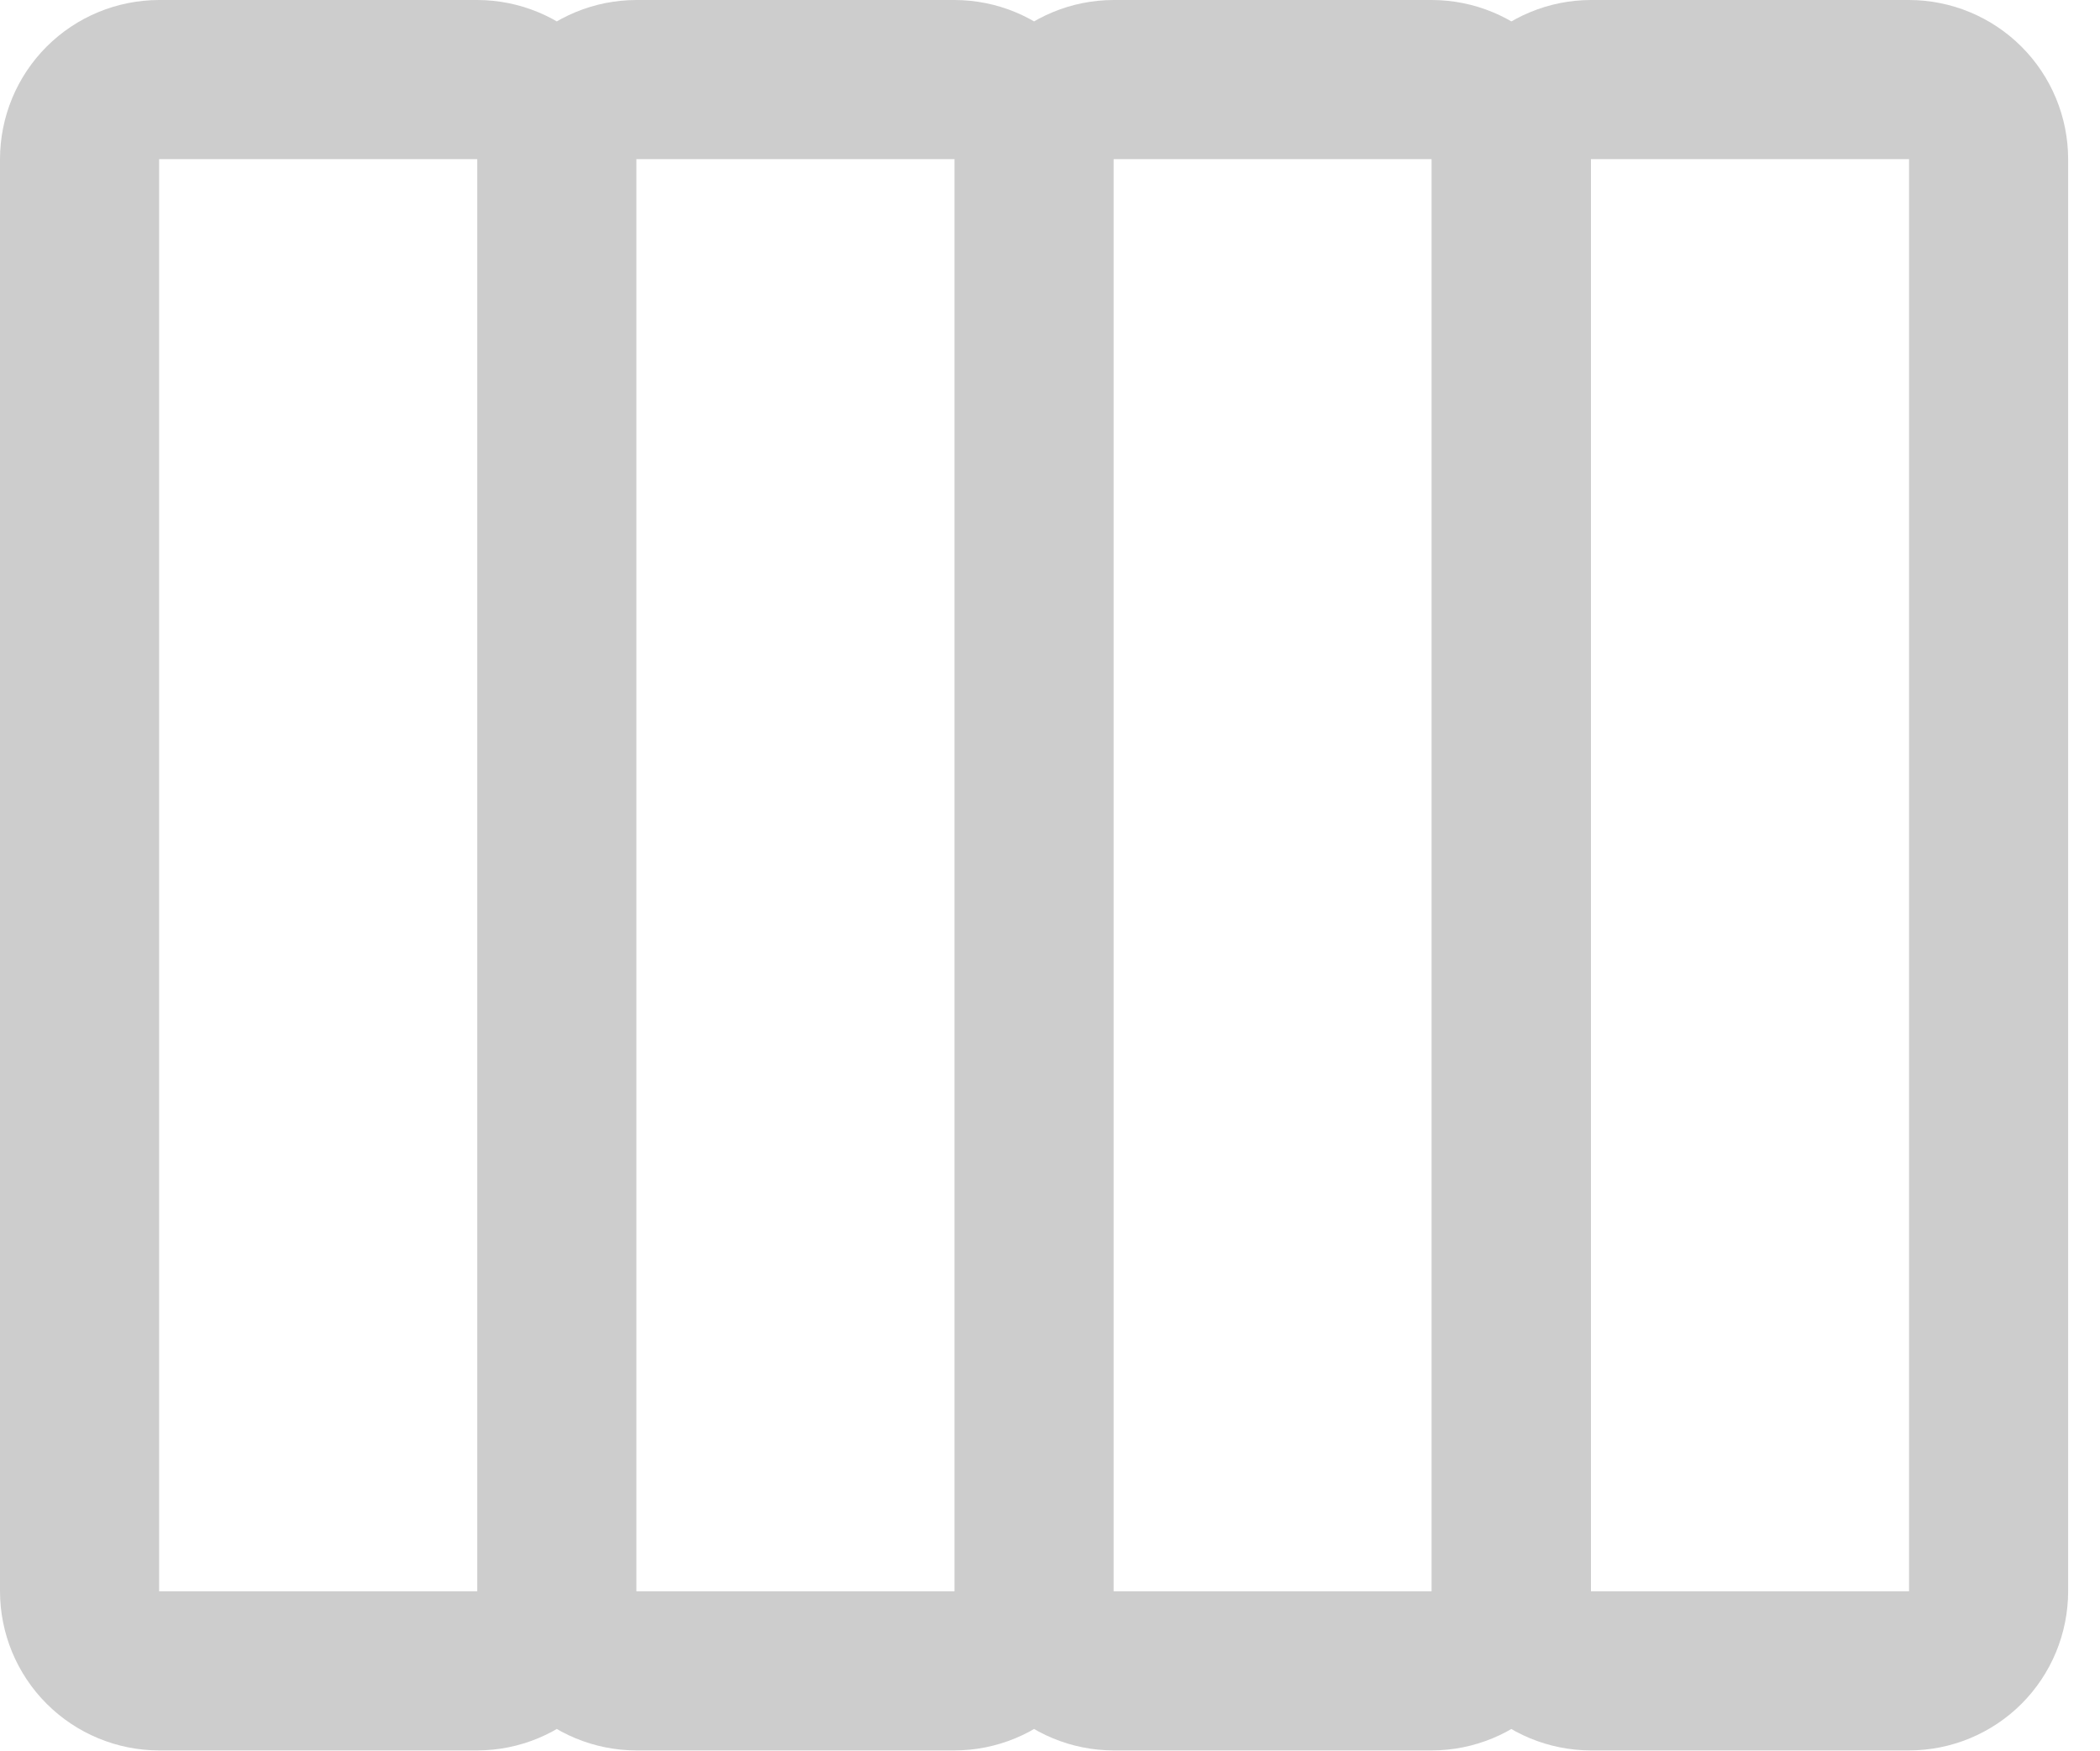
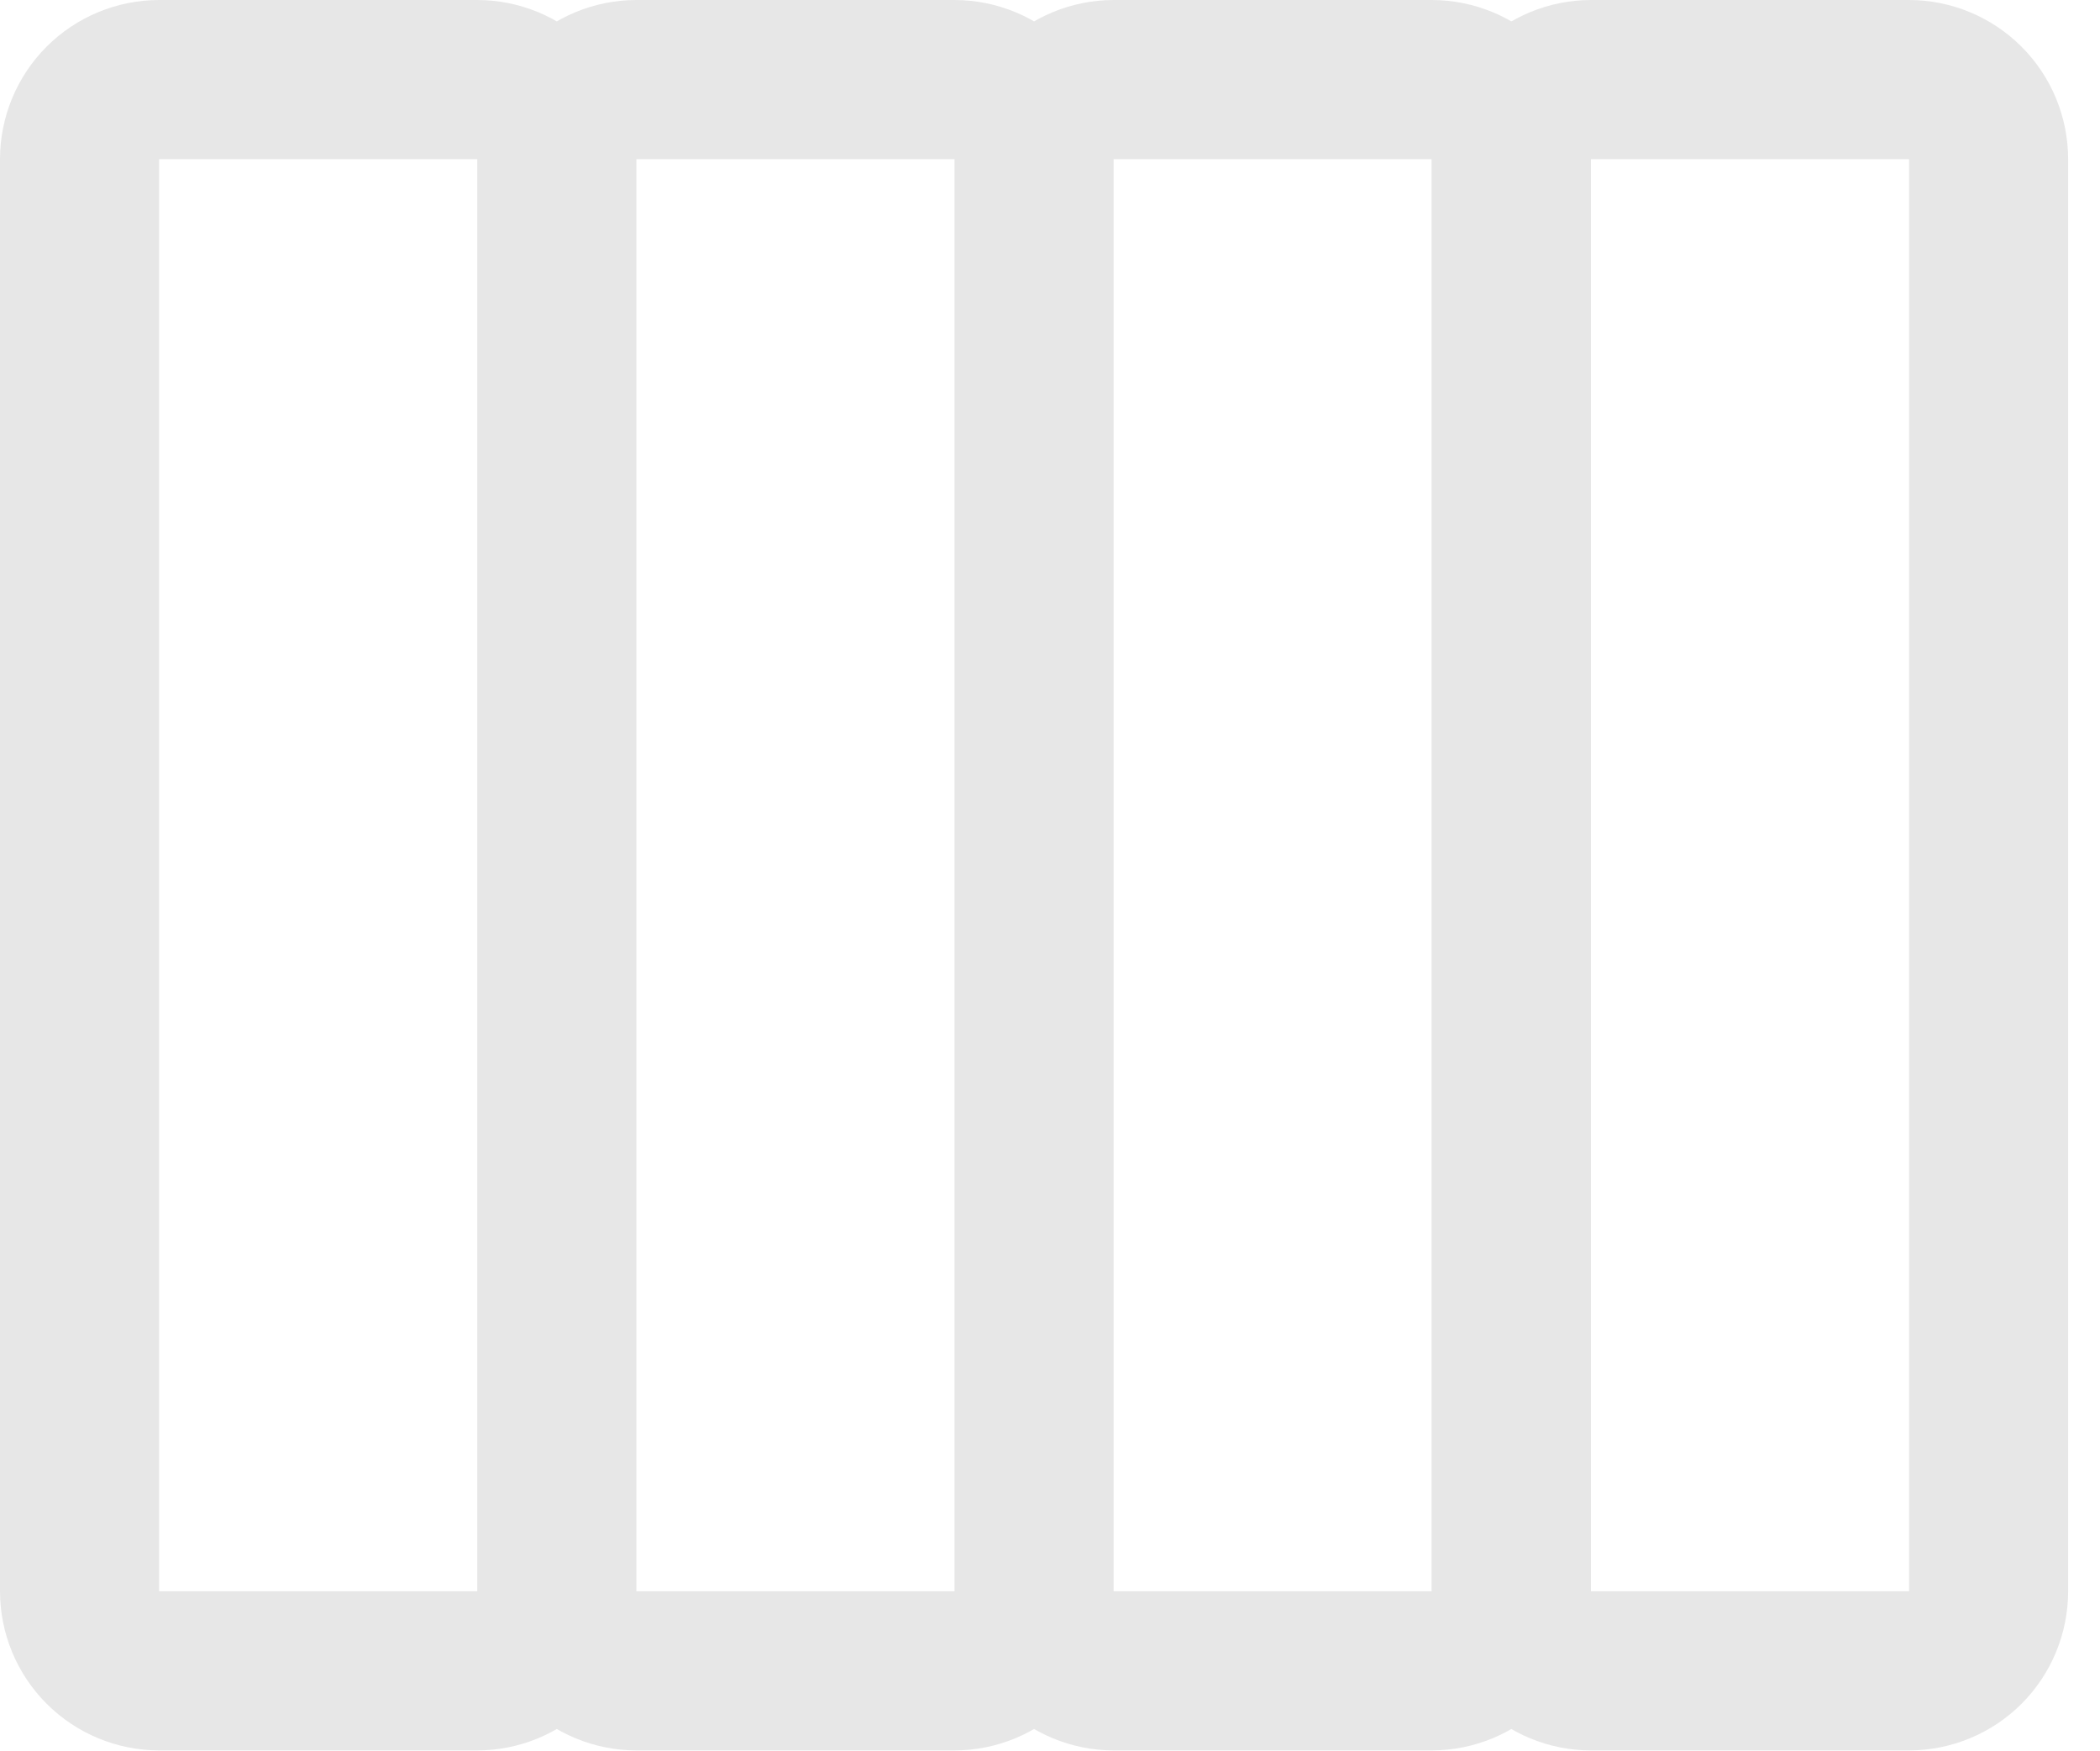
<svg xmlns="http://www.w3.org/2000/svg" width="30" height="25" viewBox="0 0 30 25" fill="none">
-   <path d="M22.727 2.273L22.727 22.727C22.726 23.33 22.487 23.907 22.061 24.333C21.635 24.759 21.057 24.999 20.454 25L15.909 25C15.306 24.999 14.729 24.759 14.303 24.333C13.877 23.907 13.637 23.33 13.636 22.727L13.636 2.273C13.637 1.67 13.877 1.092 14.303 0.666C14.729 0.24 15.306 0.001 15.909 2.02854e-05L20.454 2.00867e-05C21.057 0.001 21.635 0.24 22.061 0.666C22.487 1.092 22.726 1.67 22.727 2.273ZM15.909 22.727L20.454 22.727L20.454 2.273L15.909 2.273L15.909 22.727ZM15.909 2.273L15.909 22.727C15.908 23.33 15.669 23.907 15.243 24.333C14.816 24.759 14.239 24.999 13.636 25L9.091 25C8.488 24.999 7.911 24.759 7.484 24.333C7.058 23.907 6.819 23.33 6.818 22.727L6.818 2.273C6.819 1.67 7.058 1.092 7.484 0.666C7.911 0.24 8.488 0.001 9.091 -3.97372e-07L13.636 -5.96058e-07C14.239 0.001 14.816 0.24 15.243 0.666C15.669 1.092 15.908 1.67 15.909 2.273ZM9.091 22.727L13.636 22.727L13.636 2.273L9.091 2.273L9.091 22.727ZM9.091 2.273L9.091 22.727C9.09 23.33 8.851 23.907 8.424 24.333C7.998 24.759 7.421 24.999 6.818 25L2.273 25C1.67 24.999 1.092 24.759 0.666 24.333C0.24 23.907 0.001 23.33 -9.93547e-08 22.727L-9.93442e-07 2.273C0.001 1.67 0.24 1.092 0.666 0.666C1.092 0.24 1.67 0.001 2.273 -9.9343e-08L6.818 -2.98029e-07C7.421 0.001 7.998 0.24 8.424 0.666C8.851 1.092 9.09 1.67 9.091 2.273ZM2.273 22.727L6.818 22.727L6.818 2.273L2.273 2.273L2.273 22.727Z" fill="#CDCDCD" />
-   <path d="M29.545 2.273L29.545 22.727C29.544 23.33 29.305 23.908 28.879 24.334C28.453 24.76 27.875 24.999 27.272 25L22.727 25C22.125 24.999 21.547 24.76 21.121 24.334C20.695 23.908 20.455 23.33 20.454 22.727L20.454 2.273C20.455 1.67 20.695 1.093 21.121 0.667C21.547 0.241 22.125 0.001 22.727 0L27.272 0C27.875 0.001 28.453 0.241 28.879 0.667C29.305 1.093 29.544 1.67 29.545 2.273ZM22.727 22.727L27.272 22.727L27.272 2.273L22.727 2.273L22.727 22.727Z" fill="#CDCDCD" />
+   <path d="M22.727 2.273L22.727 22.727C22.726 23.33 22.487 23.907 22.061 24.333C21.635 24.759 21.057 24.999 20.454 25L15.909 25C15.306 24.999 14.729 24.759 14.303 24.333C13.877 23.907 13.637 23.33 13.636 22.727L13.636 2.273C13.637 1.67 13.877 1.092 14.303 0.666C14.729 0.24 15.306 0.001 15.909 2.02854e-05L20.454 2.00867e-05C21.057 0.001 21.635 0.24 22.061 0.666C22.487 1.092 22.726 1.67 22.727 2.273ZM15.909 22.727L20.454 22.727L20.454 2.273L15.909 2.273L15.909 22.727ZM15.909 2.273L15.909 22.727C15.908 23.33 15.669 23.907 15.243 24.333C14.816 24.759 14.239 24.999 13.636 25L9.091 25C8.488 24.999 7.911 24.759 7.484 24.333C7.058 23.907 6.819 23.33 6.818 22.727L6.818 2.273C6.819 1.67 7.058 1.092 7.484 0.666C7.911 0.24 8.488 0.001 9.091 -3.97372e-07L13.636 -5.96058e-07C14.239 0.001 14.816 0.24 15.243 0.666C15.669 1.092 15.908 1.67 15.909 2.273ZM9.091 22.727L13.636 22.727L13.636 2.273L9.091 2.273L9.091 22.727ZM9.091 2.273L9.091 22.727C9.09 23.33 8.851 23.907 8.424 24.333C7.998 24.759 7.421 24.999 6.818 25L2.273 25C1.67 24.999 1.092 24.759 0.666 24.333C0.24 23.907 0.001 23.33 -9.93547e-08 22.727L-9.93442e-07 2.273C0.001 1.67 0.24 1.092 0.666 0.666C1.092 0.24 1.67 0.001 2.273 -9.9343e-08L6.818 -2.98029e-07C7.421 0.001 7.998 0.24 8.424 0.666C8.851 1.092 9.09 1.67 9.091 2.273ZM2.273 22.727L6.818 22.727L6.818 2.273L2.273 2.273L2.273 22.727Z" fill="#E7E7E7" />
+   <path d="M29.545 2.273L29.545 22.727C29.544 23.33 29.305 23.908 28.879 24.334C28.453 24.76 27.875 24.999 27.272 25L22.727 25C22.125 24.999 21.547 24.76 21.121 24.334C20.695 23.908 20.455 23.33 20.454 22.727L20.454 2.273C20.455 1.67 20.695 1.093 21.121 0.667C21.547 0.241 22.125 0.001 22.727 0L27.272 0C27.875 0.001 28.453 0.241 28.879 0.667C29.305 1.093 29.544 1.67 29.545 2.273ZM22.727 22.727L27.272 22.727L27.272 2.273L22.727 2.273L22.727 22.727Z" fill="#E7E7E7" />
</svg>
